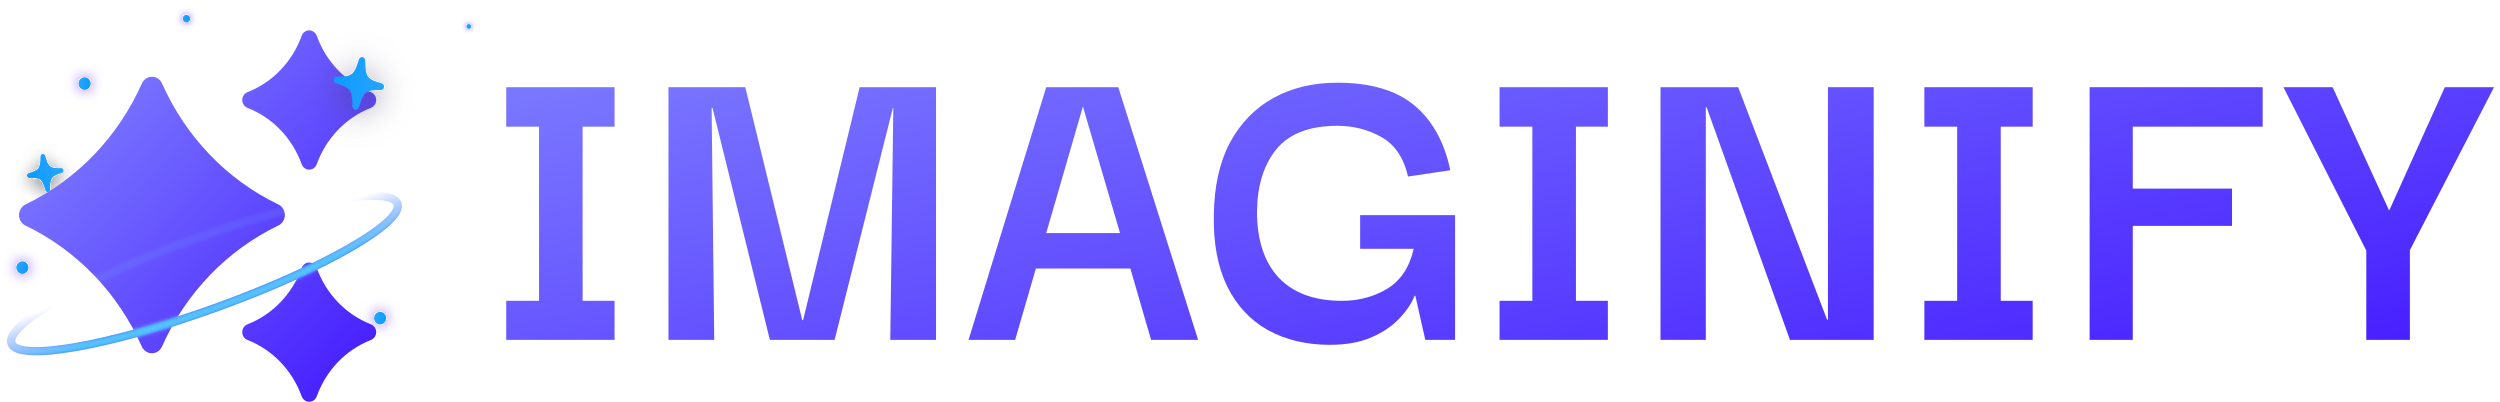
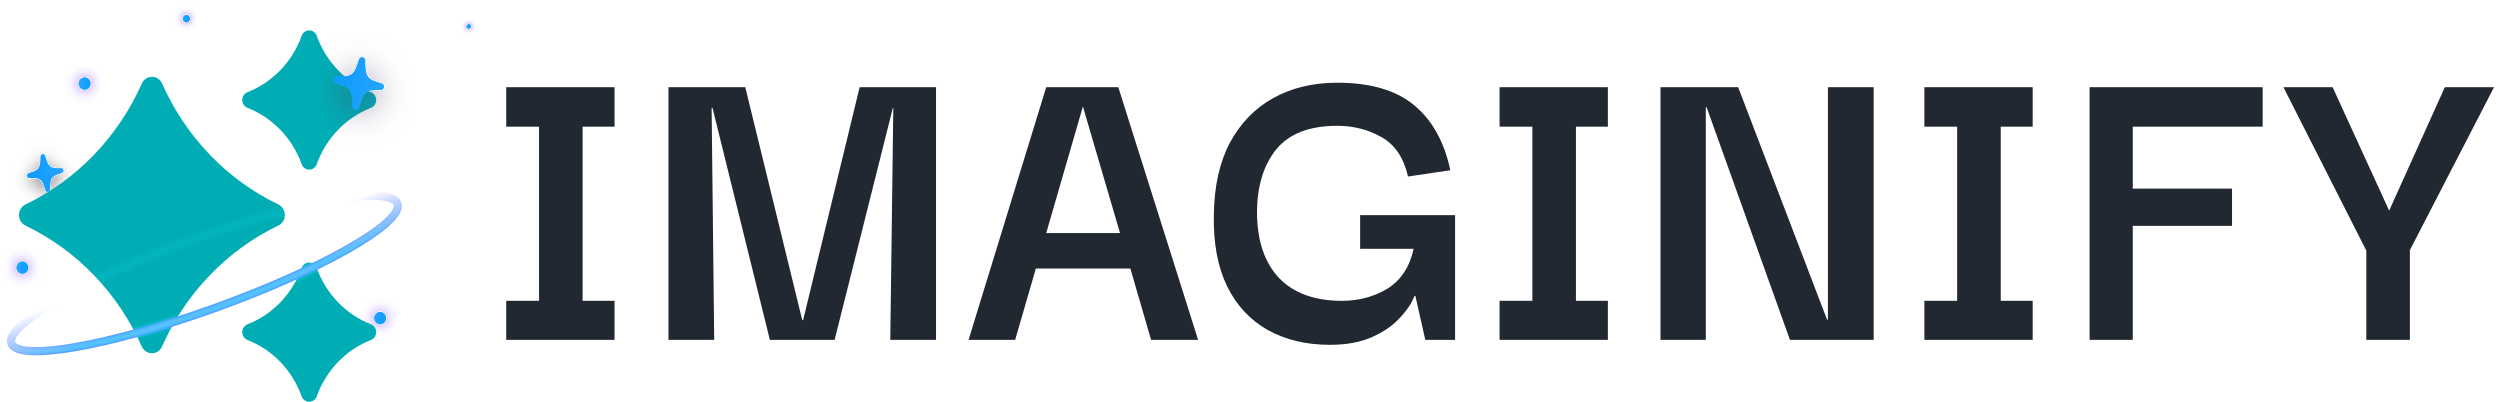
<svg xmlns="http://www.w3.org/2000/svg" width="168" height="27" viewBox="0 0 168 27" fill="none">
-   <path d="M41.298 20.216V22.84H34.019V20.216H36.223V8.514H34.019V5.86H41.298V8.514H39.152V20.216H41.298ZM44.921 22.84V5.86H50.083L53.911 21.513H53.969L57.768 5.86H62.901V22.84H59.827L60.03 7.247H60.001L56.086 22.84H51.736L47.879 7.247H47.821L47.995 22.84H44.921ZM65.086 22.84L70.306 5.86H75.149L80.514 22.84H77.353L75.961 18.045H69.61L68.218 22.84H65.086ZM72.771 7.157L70.306 15.662H75.265L72.771 7.157ZM89.371 23.172C87.786 23.172 86.394 22.84 85.195 22.177C84.016 21.513 83.107 20.538 82.469 19.251C81.831 17.944 81.532 16.346 81.57 14.456C81.59 12.545 81.947 10.927 82.643 9.6C83.359 8.273 84.335 7.267 85.572 6.584C86.81 5.9 88.24 5.558 89.864 5.558C92.088 5.558 93.808 6.061 95.026 7.066C96.244 8.072 97.056 9.529 97.462 11.44L94.62 11.862C94.33 10.595 93.731 9.71 92.822 9.208C91.933 8.705 90.947 8.454 89.864 8.454C88.008 8.454 86.645 8.976 85.775 10.022C84.925 11.068 84.49 12.465 84.47 14.214C84.47 16.145 84.963 17.632 85.949 18.678C86.935 19.703 88.347 20.216 90.183 20.216C91.305 20.216 92.32 19.945 93.228 19.402C94.137 18.839 94.727 17.944 94.997 16.718H91.401V14.456H97.781V22.84H95.78L95.113 19.884H95.055C94.862 20.387 94.523 20.89 94.04 21.392C93.576 21.895 92.958 22.317 92.184 22.659C91.411 23.001 90.473 23.172 89.371 23.172ZM108.049 20.216V22.84H100.77V20.216H102.974V8.514H100.77V5.86H108.049V8.514H105.903V20.216H108.049ZM122.837 5.86H125.911V22.84H120.285L114.688 7.217H114.63V22.84H111.585V5.86H116.805L122.779 21.483H122.837V5.86ZM136.596 20.216V22.84H129.317V20.216H131.521V8.514H129.317V5.86H136.596V8.514H134.45V20.216H136.596ZM143.322 22.84H140.422V5.86H152.051V8.514H143.322V12.676H149.992V15.179H143.322V22.84ZM159.015 22.84V16.838L153.447 5.86H156.753L160.552 14.154L164.293 5.86H167.599L161.944 16.808V22.84H159.015Z" fill="url(#paint0_linear_2164_2166)" />
+   <path d="M41.298 20.216V22.84H34.019V20.216H36.223V8.514H34.019V5.86H41.298V8.514H39.152V20.216H41.298ZM44.921 22.84V5.86H50.083L53.911 21.513H53.969L57.768 5.86H62.901V22.84H59.827L60.03 7.247H60.001L56.086 22.84H51.736L47.879 7.247H47.821L47.995 22.84H44.921ZM65.086 22.84L70.306 5.86H75.149L80.514 22.84H77.353L75.961 18.045H69.61L68.218 22.84H65.086ZM72.771 7.157L70.306 15.662H75.265L72.771 7.157ZM89.371 23.172C87.786 23.172 86.394 22.84 85.195 22.177C84.016 21.513 83.107 20.538 82.469 19.251C81.831 17.944 81.532 16.346 81.57 14.456C81.59 12.545 81.947 10.927 82.643 9.6C83.359 8.273 84.335 7.267 85.572 6.584C86.81 5.9 88.24 5.558 89.864 5.558C92.088 5.558 93.808 6.061 95.026 7.066C96.244 8.072 97.056 9.529 97.462 11.44L94.62 11.862C94.33 10.595 93.731 9.71 92.822 9.208C91.933 8.705 90.947 8.454 89.864 8.454C88.008 8.454 86.645 8.976 85.775 10.022C84.925 11.068 84.49 12.465 84.47 14.214C84.47 16.145 84.963 17.632 85.949 18.678C86.935 19.703 88.347 20.216 90.183 20.216C91.305 20.216 92.32 19.945 93.228 19.402C94.137 18.839 94.727 17.944 94.997 16.718H91.401V14.456H97.781V22.84H95.78L95.113 19.884H95.055C94.862 20.387 94.523 20.89 94.04 21.392C93.576 21.895 92.958 22.317 92.184 22.659C91.411 23.001 90.473 23.172 89.371 23.172ZM108.049 20.216V22.84H100.77V20.216H102.974V8.514H100.77V5.86H108.049V8.514H105.903V20.216H108.049ZM122.837 5.86H125.911V22.84H120.285L114.688 7.217H114.63V22.84H111.585V5.86H116.805L122.779 21.483H122.837V5.86ZM136.596 20.216V22.84H129.317V20.216H131.521V8.514H129.317V5.86H136.596V8.514H134.45V20.216H136.596ZM143.322 22.84H140.422V5.86H152.051V8.514H143.322V12.676H149.992V15.179H143.322V22.84ZM159.015 22.84V16.838L153.447 5.86H156.753L160.552 14.154L164.293 5.86H167.599L161.944 16.808V22.84H159.015Z" fill="#222831" />
  <g filter="url(#filter0_d_2164_2166)">
    <path d="M31.499 1.941C31.585 1.941 31.655 1.868 31.655 1.778C31.655 1.688 31.585 1.615 31.499 1.615C31.412 1.615 31.342 1.688 31.342 1.778C31.342 1.868 31.412 1.941 31.499 1.941Z" fill="url(#paint1_linear_2164_2166)" />
  </g>
  <g filter="url(#filter1_d_2164_2166)">
    <path d="M5.684 6.038C5.909 6.038 6.09 5.849 6.09 5.616C6.09 5.383 5.909 5.193 5.684 5.193C5.46 5.193 5.278 5.383 5.278 5.616C5.278 5.849 5.46 6.038 5.684 6.038Z" fill="url(#paint2_linear_2164_2166)" />
  </g>
  <g filter="url(#filter2_d_2164_2166)">
    <path d="M1.502 18.406C1.726 18.406 1.908 18.217 1.908 17.984C1.908 17.751 1.726 17.562 1.502 17.562C1.278 17.562 1.096 17.751 1.096 17.984C1.096 18.217 1.278 18.406 1.502 18.406Z" fill="url(#paint3_linear_2164_2166)" />
  </g>
  <g filter="url(#filter3_d_2164_2166)">
    <path d="M25.543 21.802C25.767 21.802 25.949 21.613 25.949 21.379C25.949 21.146 25.767 20.957 25.543 20.957C25.319 20.957 25.137 21.146 25.137 21.379C25.137 21.613 25.319 21.802 25.543 21.802Z" fill="url(#paint4_linear_2164_2166)" />
  </g>
  <g filter="url(#filter4_d_2164_2166)">
    <path d="M6.528 14.652C6.614 14.652 6.684 14.579 6.684 14.489C6.684 14.399 6.614 14.326 6.528 14.326C6.441 14.326 6.371 14.399 6.371 14.489C6.371 14.579 6.441 14.652 6.528 14.652Z" fill="url(#paint5_linear_2164_2166)" />
  </g>
  <g filter="url(#filter5_d_2164_2166)">
    <path d="M12.524 1.512C12.66 1.512 12.77 1.397 12.77 1.256C12.77 1.115 12.66 1 12.524 1C12.388 1 12.278 1.115 12.278 1.256C12.278 1.397 12.388 1.512 12.524 1.512Z" fill="url(#paint6_linear_2164_2166)" />
  </g>
  <g filter="url(#filter6_d_2164_2166)">
    <path d="M3.228 12.906C3.148 12.919 3.073 12.868 3.049 12.783C2.828 12.029 2.711 11.937 1.985 11.965C1.902 11.967 1.828 11.906 1.816 11.823C1.804 11.739 1.856 11.659 1.936 11.634C2.63 11.42 2.705 11.316 2.722 10.526C2.724 10.438 2.779 10.367 2.857 10.354C2.939 10.342 3.012 10.393 3.038 10.477C3.257 11.231 3.374 11.322 4.099 11.295C4.185 11.293 4.257 11.352 4.269 11.438C4.281 11.521 4.231 11.6 4.149 11.626C3.454 11.842 3.38 11.945 3.365 12.735C3.361 12.824 3.305 12.894 3.228 12.906Z" fill="url(#paint7_linear_2164_2166)" />
  </g>
-   <path d="M16.63 6.194C16.419 6.276 16.278 6.486 16.278 6.72C16.278 6.954 16.419 7.164 16.63 7.247C18.313 7.903 19.641 9.284 20.272 11.034C20.352 11.254 20.553 11.4 20.778 11.4C21.003 11.4 21.205 11.254 21.285 11.034C21.916 9.284 23.244 7.903 24.927 7.247C25.138 7.164 25.278 6.954 25.278 6.72C25.278 6.486 25.138 6.276 24.927 6.194C23.244 5.537 21.916 4.156 21.285 2.406C21.205 2.186 21.003 2.04 20.778 2.04C20.553 2.04 20.352 2.186 20.272 2.406C19.641 4.156 18.313 5.537 16.63 6.194ZM10.892 5.613C10.771 5.336 10.503 5.16 10.213 5.16C9.922 5.16 9.655 5.336 9.533 5.613C7.936 9.2 5.164 12.082 1.714 13.74C1.447 13.867 1.278 14.145 1.278 14.452C1.278 14.759 1.447 15.032 1.714 15.159C5.163 16.815 7.937 19.698 9.528 23.285C9.65 23.563 9.917 23.739 10.208 23.739C10.499 23.739 10.766 23.563 10.888 23.285C12.482 19.695 15.254 16.812 18.706 15.154C18.974 15.027 19.142 14.749 19.142 14.447C19.142 14.145 18.974 13.867 18.706 13.74C15.257 12.085 12.485 9.2 10.892 5.613ZM20.272 18.006C19.641 19.756 18.313 21.137 16.63 21.794C16.419 21.876 16.278 22.086 16.278 22.32C16.278 22.554 16.419 22.764 16.63 22.846C18.313 23.503 19.641 24.884 20.272 26.634C20.352 26.854 20.553 27 20.778 27C21.003 27 21.205 26.854 21.285 26.634C21.916 24.884 23.244 23.503 24.927 22.846C25.138 22.764 25.278 22.554 25.278 22.32C25.278 22.086 25.138 21.876 24.927 21.794C23.244 21.137 21.916 19.756 21.285 18.006C21.205 17.786 21.003 17.64 20.778 17.64C20.553 17.64 20.352 17.786 20.272 18.006Z" fill="url(#paint8_linear_2164_2166)" />
+   <path d="M16.63 6.194C16.419 6.276 16.278 6.486 16.278 6.72C16.278 6.954 16.419 7.164 16.63 7.247C18.313 7.903 19.641 9.284 20.272 11.034C20.352 11.254 20.553 11.4 20.778 11.4C21.003 11.4 21.205 11.254 21.285 11.034C21.916 9.284 23.244 7.903 24.927 7.247C25.138 7.164 25.278 6.954 25.278 6.72C25.278 6.486 25.138 6.276 24.927 6.194C23.244 5.537 21.916 4.156 21.285 2.406C21.205 2.186 21.003 2.04 20.778 2.04C20.553 2.04 20.352 2.186 20.272 2.406C19.641 4.156 18.313 5.537 16.63 6.194ZM10.892 5.613C10.771 5.336 10.503 5.16 10.213 5.16C9.922 5.16 9.655 5.336 9.533 5.613C7.936 9.2 5.164 12.082 1.714 13.74C1.447 13.867 1.278 14.145 1.278 14.452C1.278 14.759 1.447 15.032 1.714 15.159C5.163 16.815 7.937 19.698 9.528 23.285C9.65 23.563 9.917 23.739 10.208 23.739C10.499 23.739 10.766 23.563 10.888 23.285C12.482 19.695 15.254 16.812 18.706 15.154C18.974 15.027 19.142 14.749 19.142 14.447C19.142 14.145 18.974 13.867 18.706 13.74C15.257 12.085 12.485 9.2 10.892 5.613ZM20.272 18.006C19.641 19.756 18.313 21.137 16.63 21.794C16.419 21.876 16.278 22.086 16.278 22.32C16.278 22.554 16.419 22.764 16.63 22.846C18.313 23.503 19.641 24.884 20.272 26.634C20.352 26.854 20.553 27 20.778 27C21.003 27 21.205 26.854 21.285 26.634C21.916 24.884 23.244 23.503 24.927 22.846C25.138 22.764 25.278 22.554 25.278 22.32C25.278 22.086 25.138 21.876 24.927 21.794C23.244 21.137 21.916 19.756 21.285 18.006C21.205 17.786 21.003 17.64 20.778 17.64C20.553 17.64 20.352 17.786 20.272 18.006Z" fill="#00ADB5" />
  <path d="M12.972 16.086C5.808 18.673 0.343 21.799 0.766 23.067C1.19 24.334 7.341 23.264 14.505 20.677C21.669 18.089 27.133 14.964 26.71 13.696C26.287 12.428 20.136 13.498 12.972 16.086Z" stroke="url(#paint9_linear_2164_2166)" stroke-width="0.549" />
  <g style="mix-blend-mode:screen" filter="url(#filter7_f_2164_2166)">
    <path d="M12.972 16.085C5.808 18.673 0.343 21.799 0.766 23.066C1.19 24.334 7.341 23.264 14.505 20.677C21.669 18.089 27.133 14.963 26.71 13.696C26.287 12.428 20.136 13.498 12.972 16.085Z" stroke="url(#paint10_linear_2164_2166)" stroke-width="0.549" />
  </g>
  <g filter="url(#filter8_d_2164_2166)">
    <path d="M23.872 7.362C23.762 7.345 23.683 7.247 23.684 7.126C23.679 6.038 23.559 5.869 22.591 5.606C22.479 5.575 22.405 5.463 22.421 5.348C22.437 5.232 22.536 5.149 22.652 5.148C23.65 5.152 23.789 5.046 24.113 4.009C24.149 3.894 24.248 3.823 24.357 3.839C24.469 3.856 24.547 3.954 24.549 4.076C24.551 5.161 24.67 5.33 25.637 5.593C25.752 5.627 25.825 5.735 25.808 5.853C25.793 5.968 25.696 6.051 25.577 6.051C24.577 6.05 24.441 6.155 24.119 7.192C24.08 7.308 23.979 7.378 23.872 7.362Z" fill="url(#paint11_linear_2164_2166)" />
  </g>
  <defs>
    <filter id="filter0_d_2164_2166" x="31.001" y="1.274" width="0.996" height="1.009" filterUnits="userSpaceOnUse" color-interpolation-filters="sRGB">
      <feFlood flood-opacity="0" result="BackgroundImageFix" />
      <feColorMatrix in="SourceAlpha" type="matrix" values="0 0 0 0 0 0 0 0 0 0 0 0 0 0 0 0 0 0 127 0" result="hardAlpha" />
      <feOffset />
      <feGaussianBlur stdDeviation="0.171" />
      <feComposite in2="hardAlpha" operator="out" />
      <feColorMatrix type="matrix" values="0 0 0 0 0.592 0 0 0 0 0.392 0 0 0 0 1 0 0 0 1 0" />
      <feBlend mode="normal" in2="BackgroundImageFix" result="effect1_dropShadow_2164_2166" />
      <feBlend mode="normal" in="SourceGraphic" in2="effect1_dropShadow_2164_2166" result="shape" />
    </filter>
    <filter id="filter1_d_2164_2166" x="4.392" y="4.308" width="2.584" height="2.616" filterUnits="userSpaceOnUse" color-interpolation-filters="sRGB">
      <feFlood flood-opacity="0" result="BackgroundImageFix" />
      <feColorMatrix in="SourceAlpha" type="matrix" values="0 0 0 0 0 0 0 0 0 0 0 0 0 0 0 0 0 0 127 0" result="hardAlpha" />
      <feOffset />
      <feGaussianBlur stdDeviation="0.443" />
      <feComposite in2="hardAlpha" operator="out" />
      <feColorMatrix type="matrix" values="0 0 0 0 0.592 0 0 0 0 0.392 0 0 0 0 1 0 0 0 1 0" />
      <feBlend mode="normal" in2="BackgroundImageFix" result="effect1_dropShadow_2164_2166" />
      <feBlend mode="normal" in="SourceGraphic" in2="effect1_dropShadow_2164_2166" result="shape" />
    </filter>
    <filter id="filter2_d_2164_2166" x="0.21" y="16.676" width="2.584" height="2.616" filterUnits="userSpaceOnUse" color-interpolation-filters="sRGB">
      <feFlood flood-opacity="0" result="BackgroundImageFix" />
      <feColorMatrix in="SourceAlpha" type="matrix" values="0 0 0 0 0 0 0 0 0 0 0 0 0 0 0 0 0 0 127 0" result="hardAlpha" />
      <feOffset />
      <feGaussianBlur stdDeviation="0.443" />
      <feComposite in2="hardAlpha" operator="out" />
      <feColorMatrix type="matrix" values="0 0 0 0 0.592 0 0 0 0 0.392 0 0 0 0 1 0 0 0 1 0" />
      <feBlend mode="normal" in2="BackgroundImageFix" result="effect1_dropShadow_2164_2166" />
      <feBlend mode="normal" in="SourceGraphic" in2="effect1_dropShadow_2164_2166" result="shape" />
    </filter>
    <filter id="filter3_d_2164_2166" x="24.251" y="20.071" width="2.584" height="2.616" filterUnits="userSpaceOnUse" color-interpolation-filters="sRGB">
      <feFlood flood-opacity="0" result="BackgroundImageFix" />
      <feColorMatrix in="SourceAlpha" type="matrix" values="0 0 0 0 0 0 0 0 0 0 0 0 0 0 0 0 0 0 127 0" result="hardAlpha" />
      <feOffset />
      <feGaussianBlur stdDeviation="0.443" />
      <feComposite in2="hardAlpha" operator="out" />
      <feColorMatrix type="matrix" values="0 0 0 0 0.592 0 0 0 0 0.392 0 0 0 0 1 0 0 0 1 0" />
      <feBlend mode="normal" in2="BackgroundImageFix" result="effect1_dropShadow_2164_2166" />
      <feBlend mode="normal" in="SourceGraphic" in2="effect1_dropShadow_2164_2166" result="shape" />
    </filter>
    <filter id="filter4_d_2164_2166" x="6.03" y="13.984" width="0.996" height="1.009" filterUnits="userSpaceOnUse" color-interpolation-filters="sRGB">
      <feFlood flood-opacity="0" result="BackgroundImageFix" />
      <feColorMatrix in="SourceAlpha" type="matrix" values="0 0 0 0 0 0 0 0 0 0 0 0 0 0 0 0 0 0 127 0" result="hardAlpha" />
      <feOffset />
      <feGaussianBlur stdDeviation="0.171" />
      <feComposite in2="hardAlpha" operator="out" />
      <feColorMatrix type="matrix" values="0 0 0 0 0.592 0 0 0 0 0.392 0 0 0 0 1 0 0 0 1 0" />
      <feBlend mode="normal" in2="BackgroundImageFix" result="effect1_dropShadow_2164_2166" />
      <feBlend mode="normal" in="SourceGraphic" in2="effect1_dropShadow_2164_2166" result="shape" />
    </filter>
    <filter id="filter5_d_2164_2166" x="11.742" y="0.463" width="1.565" height="1.585" filterUnits="userSpaceOnUse" color-interpolation-filters="sRGB">
      <feFlood flood-opacity="0" result="BackgroundImageFix" />
      <feColorMatrix in="SourceAlpha" type="matrix" values="0 0 0 0 0 0 0 0 0 0 0 0 0 0 0 0 0 0 127 0" result="hardAlpha" />
      <feOffset />
      <feGaussianBlur stdDeviation="0.268" />
      <feComposite in2="hardAlpha" operator="out" />
      <feColorMatrix type="matrix" values="0 0 0 0 0.592 0 0 0 0 0.392 0 0 0 0 1 0 0 0 1 0" />
      <feBlend mode="normal" in2="BackgroundImageFix" result="effect1_dropShadow_2164_2166" />
      <feBlend mode="normal" in="SourceGraphic" in2="effect1_dropShadow_2164_2166" result="shape" />
    </filter>
    <filter id="filter6_d_2164_2166" x="0.732" y="9.553" width="4.62" height="4.719" filterUnits="userSpaceOnUse" color-interpolation-filters="sRGB">
      <feFlood flood-opacity="0" result="BackgroundImageFix" />
      <feColorMatrix in="SourceAlpha" type="matrix" values="0 0 0 0 0 0 0 0 0 0 0 0 0 0 0 0 0 0 127 0" result="hardAlpha" />
      <feOffset dy="0.282" />
      <feGaussianBlur stdDeviation="0.541" />
      <feComposite in2="hardAlpha" operator="out" />
      <feColorMatrix type="matrix" values="0 0 0 0 0.221 0 0 0 0 0.21 0 0 0 0 0.242 0 0 0 0.6 0" />
      <feBlend mode="normal" in2="BackgroundImageFix" result="effect1_dropShadow_2164_2166" />
      <feBlend mode="normal" in="SourceGraphic" in2="effect1_dropShadow_2164_2166" result="shape" />
    </filter>
    <filter id="filter7_f_2164_2166" x="0.216" y="12.631" width="27.044" height="11.499" filterUnits="userSpaceOnUse" color-interpolation-filters="sRGB">
      <feFlood flood-opacity="0" result="BackgroundImageFix" />
      <feBlend mode="normal" in="SourceGraphic" in2="BackgroundImageFix" result="shape" />
      <feGaussianBlur stdDeviation="0.127" result="effect1_foregroundBlur_2164_2166" />
    </filter>
    <filter id="filter8_d_2164_2166" x="20.288" y="2.261" width="7.653" height="7.788" filterUnits="userSpaceOnUse" color-interpolation-filters="sRGB">
      <feFlood flood-opacity="0" result="BackgroundImageFix" />
      <feColorMatrix in="SourceAlpha" type="matrix" values="0 0 0 0 0 0 0 0 0 0 0 0 0 0 0 0 0 0 127 0" result="hardAlpha" />
      <feOffset dy="0.555" />
      <feGaussianBlur stdDeviation="1.065" />
      <feComposite in2="hardAlpha" operator="out" />
      <feColorMatrix type="matrix" values="0 0 0 0 0.297 0 0 0 0 0.244 0 0 0 0 0.404 0 0 0 0.6 0" />
      <feBlend mode="normal" in2="BackgroundImageFix" result="effect1_dropShadow_2164_2166" />
      <feBlend mode="normal" in="SourceGraphic" in2="effect1_dropShadow_2164_2166" result="shape" />
    </filter>
    <linearGradient id="paint0_linear_2164_2166" x1="32.279" y1="-4.2" x2="45.114" y2="53.252" gradientUnits="userSpaceOnUse">
      <stop stop-color="#868CFF" />
      <stop offset="1" stop-color="#4318FF" />
    </linearGradient>
    <linearGradient id="paint1_linear_2164_2166" x1="31.352" y1="1.761" x2="31.663" y2="1.768" gradientUnits="userSpaceOnUse">
      <stop stop-color="#26A4FF" />
      <stop offset="1" stop-color="#0D9AFF" />
    </linearGradient>
    <linearGradient id="paint2_linear_2164_2166" x1="5.302" y1="5.572" x2="6.11" y2="5.588" gradientUnits="userSpaceOnUse">
      <stop stop-color="#26A4FF" />
      <stop offset="1" stop-color="#0D9AFF" />
    </linearGradient>
    <linearGradient id="paint3_linear_2164_2166" x1="1.12" y1="17.94" x2="1.928" y2="17.957" gradientUnits="userSpaceOnUse">
      <stop stop-color="#26A4FF" />
      <stop offset="1" stop-color="#0D9AFF" />
    </linearGradient>
    <linearGradient id="paint4_linear_2164_2166" x1="25.161" y1="21.336" x2="25.968" y2="21.352" gradientUnits="userSpaceOnUse">
      <stop stop-color="#26A4FF" />
      <stop offset="1" stop-color="#0D9AFF" />
    </linearGradient>
    <linearGradient id="paint5_linear_2164_2166" x1="6.38" y1="14.472" x2="6.692" y2="14.478" gradientUnits="userSpaceOnUse">
      <stop stop-color="#26A4FF" />
      <stop offset="1" stop-color="#0D9AFF" />
    </linearGradient>
    <linearGradient id="paint6_linear_2164_2166" x1="12.293" y1="1.229" x2="12.782" y2="1.239" gradientUnits="userSpaceOnUse">
      <stop stop-color="#26A4FF" />
      <stop offset="1" stop-color="#0D9AFF" />
    </linearGradient>
    <linearGradient id="paint7_linear_2164_2166" x1="4.177" y1="11.317" x2="1.741" y2="11.721" gradientUnits="userSpaceOnUse">
      <stop stop-color="#26A4FF" />
      <stop offset="1" stop-color="#0D9AFF" />
    </linearGradient>
    <linearGradient id="paint8_linear_2164_2166" x1="1.278" y1="2.04" x2="26.219" y2="26.022" gradientUnits="userSpaceOnUse">
      <stop stop-color="#868CFF" />
      <stop offset="1" stop-color="#4318FF" />
    </linearGradient>
    <linearGradient id="paint9_linear_2164_2166" x1="1.183" y1="24.803" x2="0.114" y2="21.789" gradientUnits="userSpaceOnUse">
      <stop stop-color="#3F5FFF" />
      <stop offset="1" stop-color="#3F5FFF" stop-opacity="0" />
    </linearGradient>
    <linearGradient id="paint10_linear_2164_2166" x1="1.183" y1="24.802" x2="0.114" y2="21.789" gradientUnits="userSpaceOnUse">
      <stop stop-color="#1DA0FF" />
      <stop offset="1" stop-color="#199FFF" stop-opacity="0.13" />
    </linearGradient>
    <linearGradient id="paint11_linear_2164_2166" x1="25.733" y1="5.656" x2="22.352" y2="5.259" gradientUnits="userSpaceOnUse">
      <stop stop-color="#26A4FF" />
      <stop offset="1" stop-color="#0D9AFF" />
    </linearGradient>
  </defs>
</svg>
